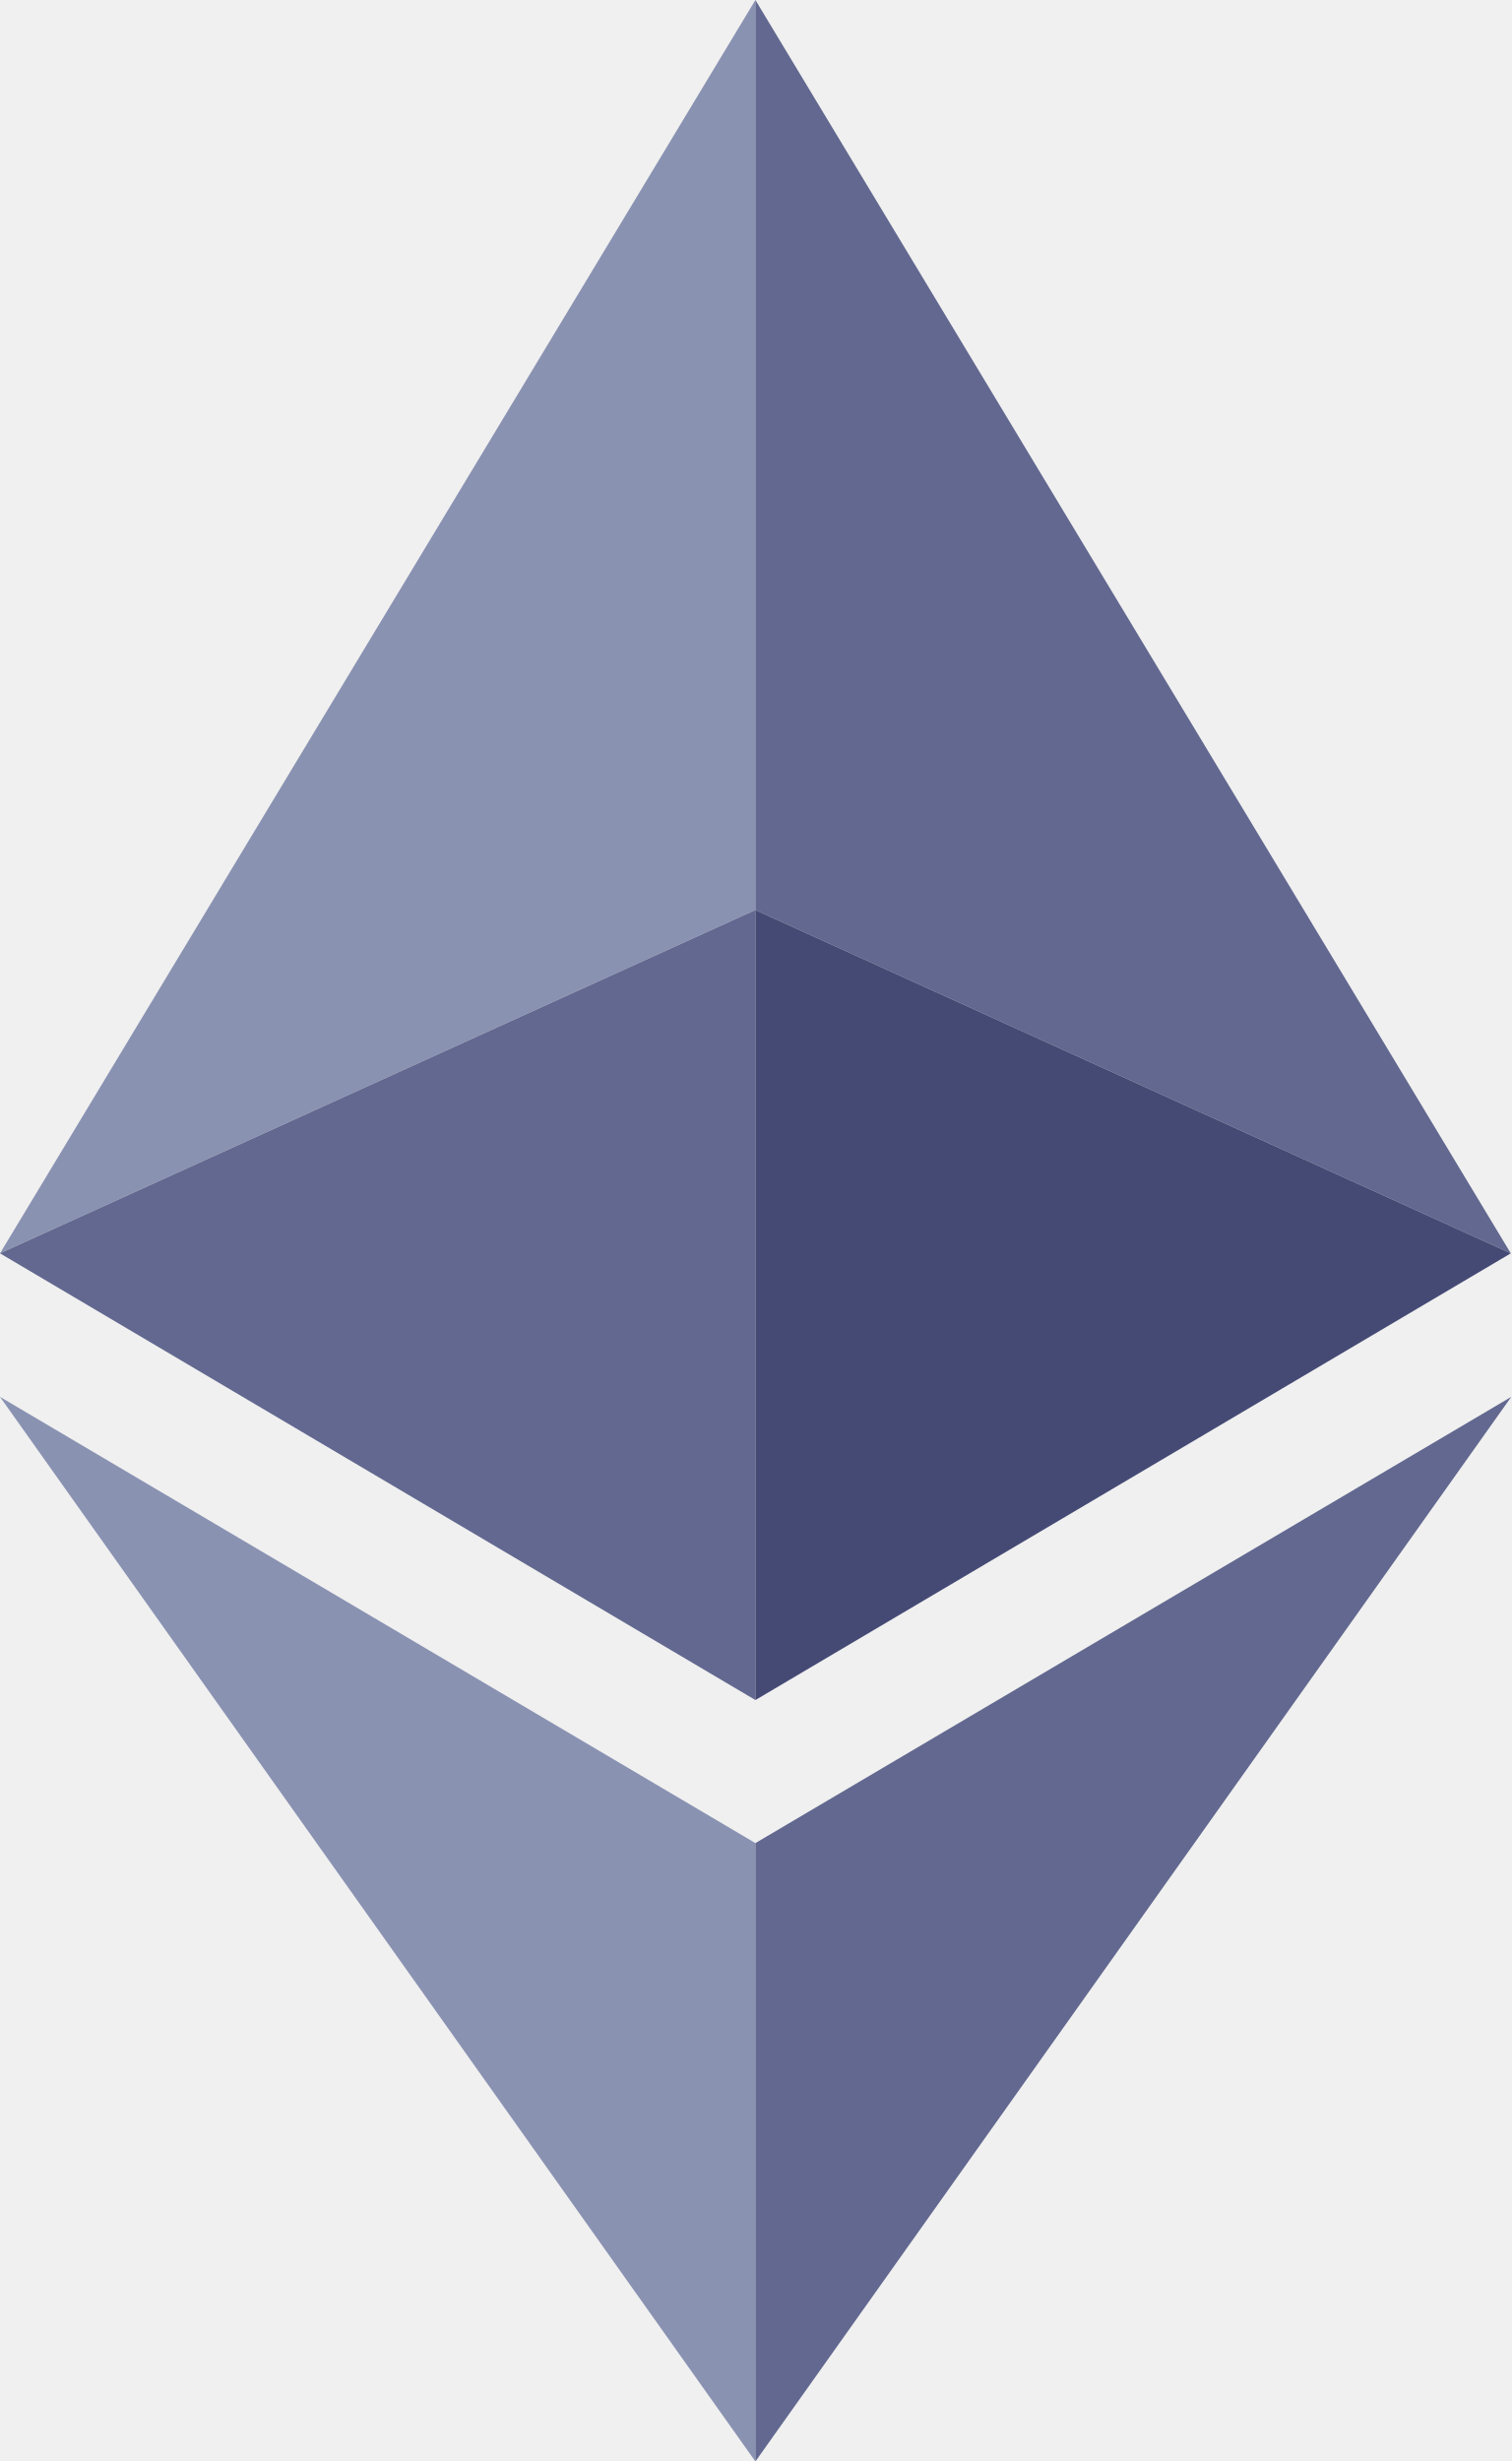
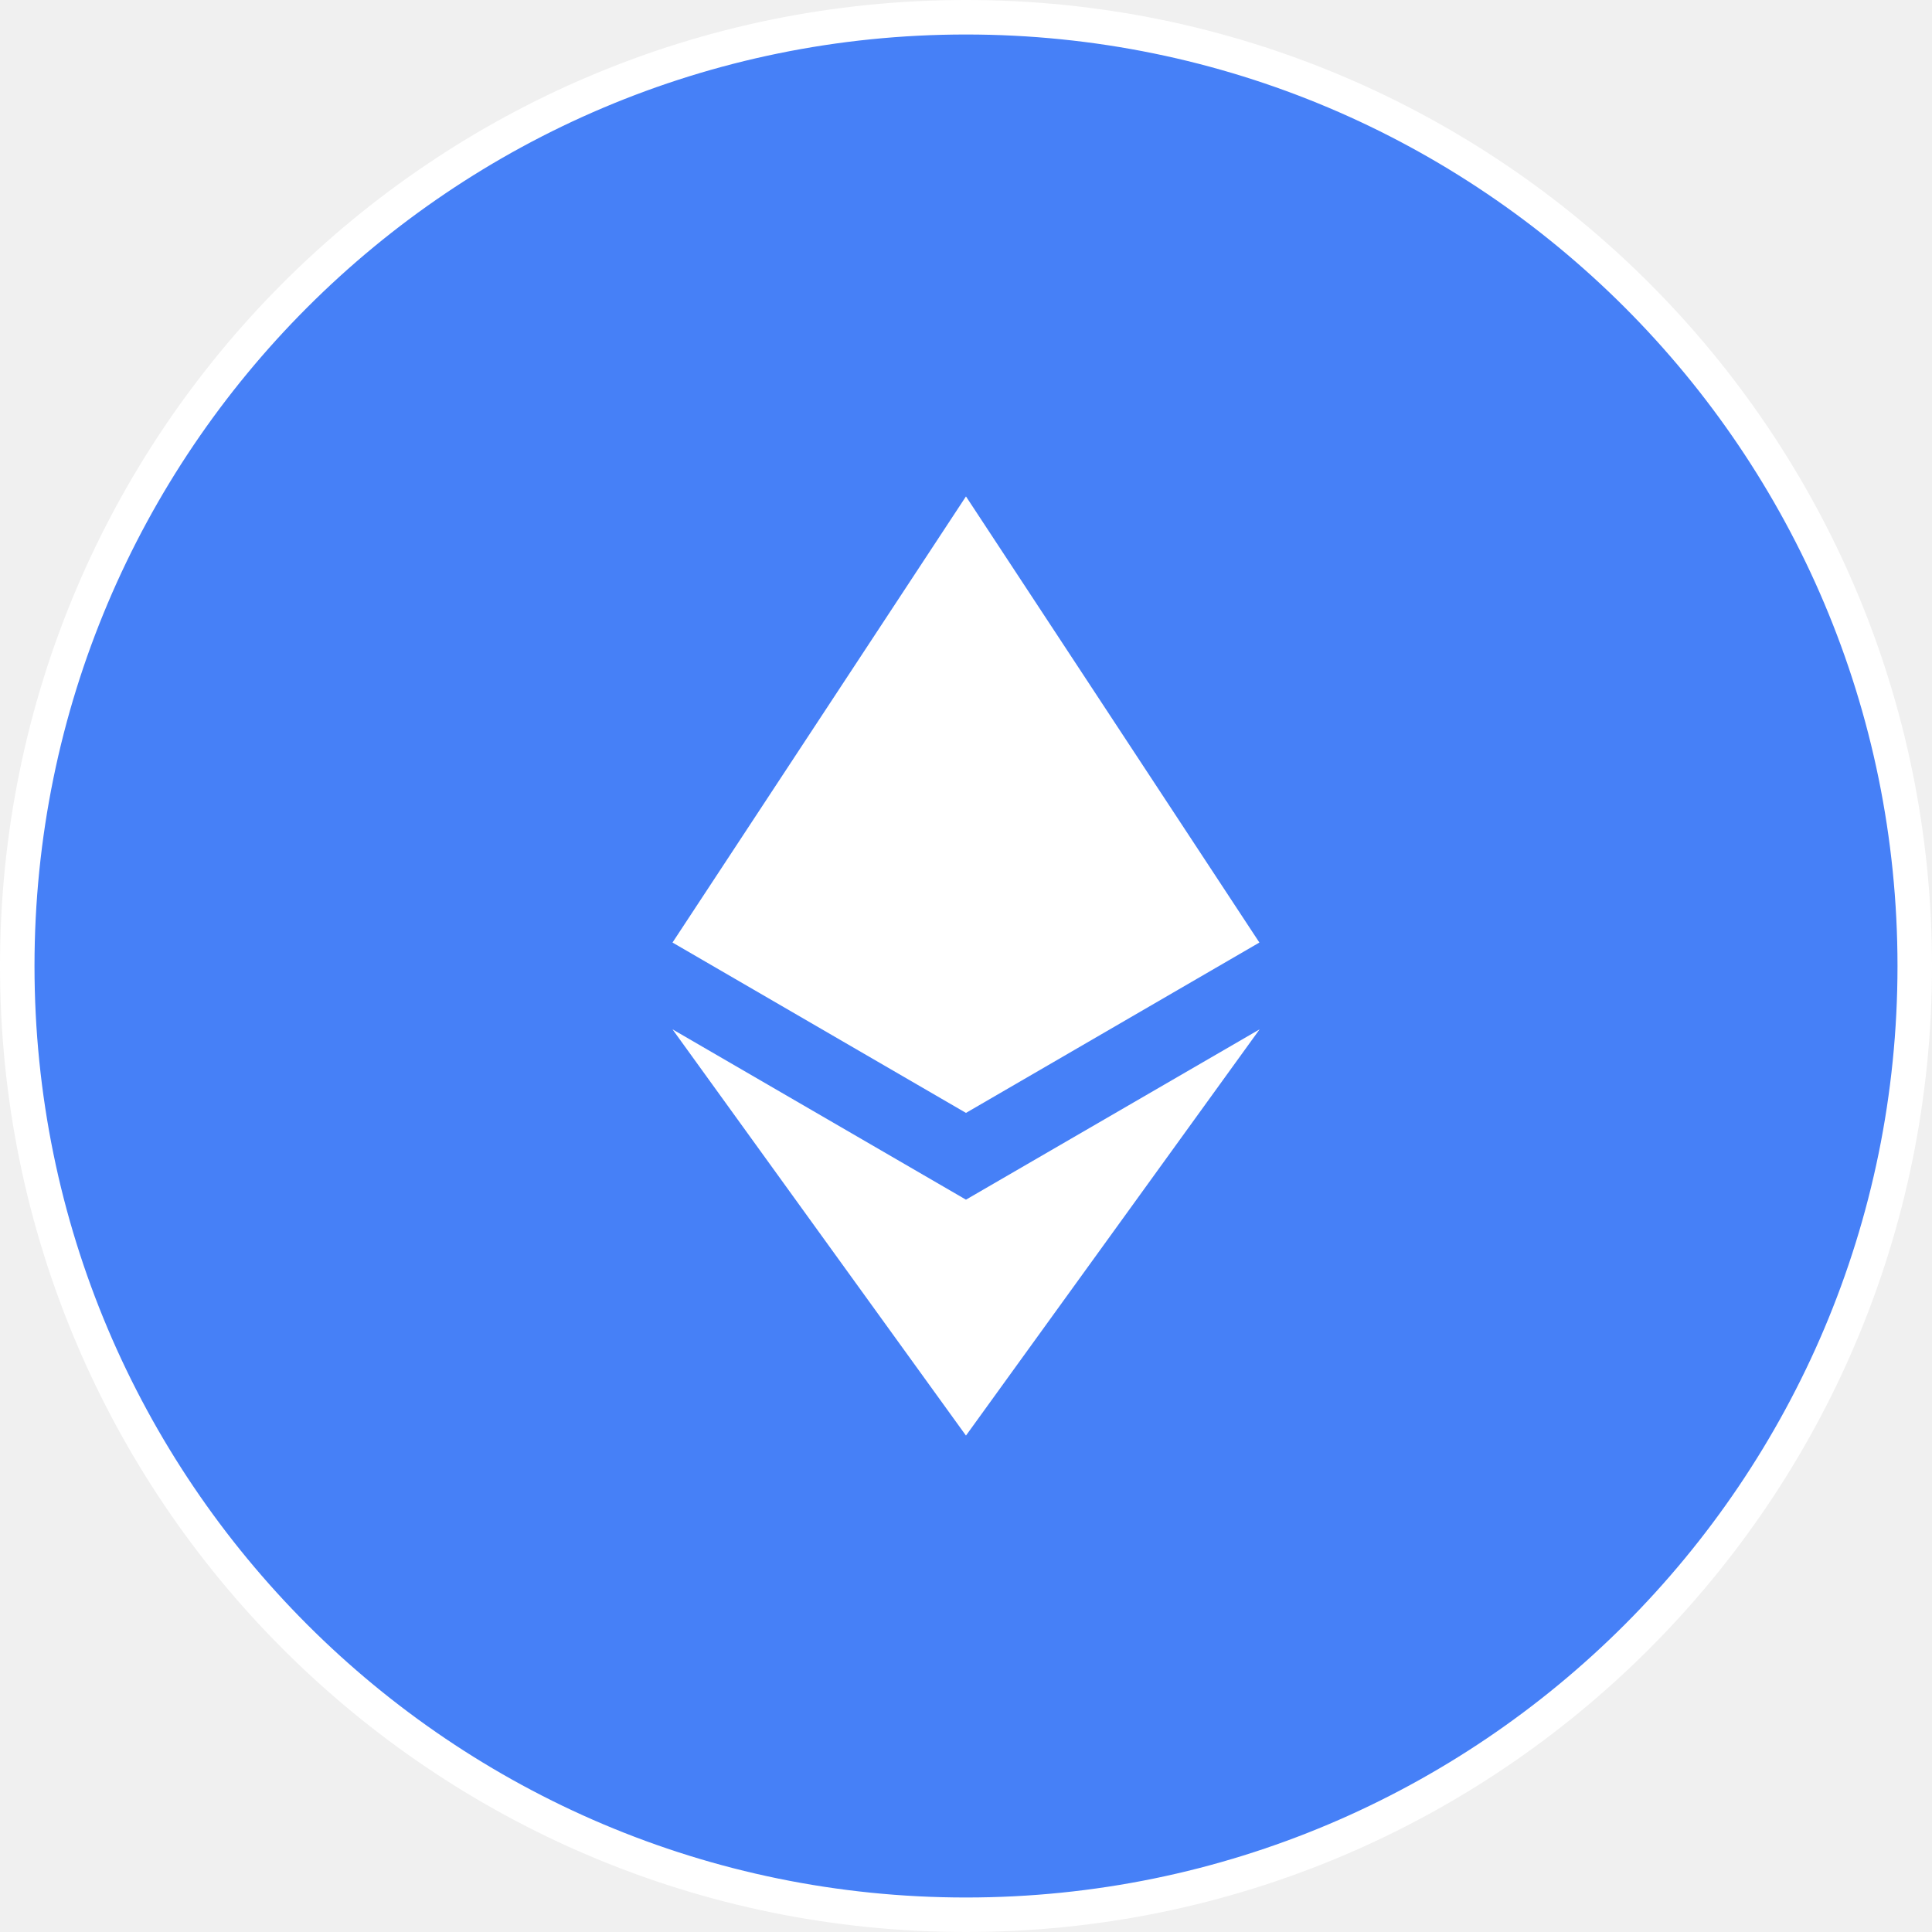
- <svg xmlns="http://www.w3.org/2000/svg" version="1.1" id="Layer_1" x="0px" y="0px" viewBox="0 0 327.5 533.3" style="enable-background:new 0 0 327.5 533.3;" xml:space="preserve">
-   <style type="text/css">
- 	.st0{fill:#8A92B2;}
- 	.st1{fill:#62688F;}
- 	.st2{fill:#454A75;}
- </style>
-   <path class="st0" d="M163.7,197.2V0L0,271.6L163.7,197.2z" />
-   <path class="st1" d="M163.7,368.4V197.2L0,271.6L163.7,368.4z M163.7,197.2l163.7,74.4L163.7,0V197.2z" />
-   <path class="st2" d="M163.7,197.2v171.2l163.7-96.8L163.7,197.2z" />
-   <path class="st0" d="M163.7,399.4L0,302.7l163.7,230.7V399.4z" />
-   <path class="st1" d="M327.5,302.7l-163.8,96.7v134L327.5,302.7z" />
+ <svg xmlns="http://www.w3.org/2000/svg" width="56" height="56" viewBox="0 0 56 56" fill="none">
+   <rect x="0.5" y="0.5" width="55" height="55" rx="27.5" fill="#4680F7" />
+   <rect x="0.5" y="0.5" width="55" height="55" rx="27.5" stroke="white" />
+   <path d="M36.504 27.32L27.999 14.389L19.493 27.32L27.999 32.258L36.504 27.32Z" fill="white" />
+   <path d="M27.999 41.611L36.51 29.836L27.999 34.773L19.493 29.836L27.999 41.611Z" fill="white" />
</svg>
